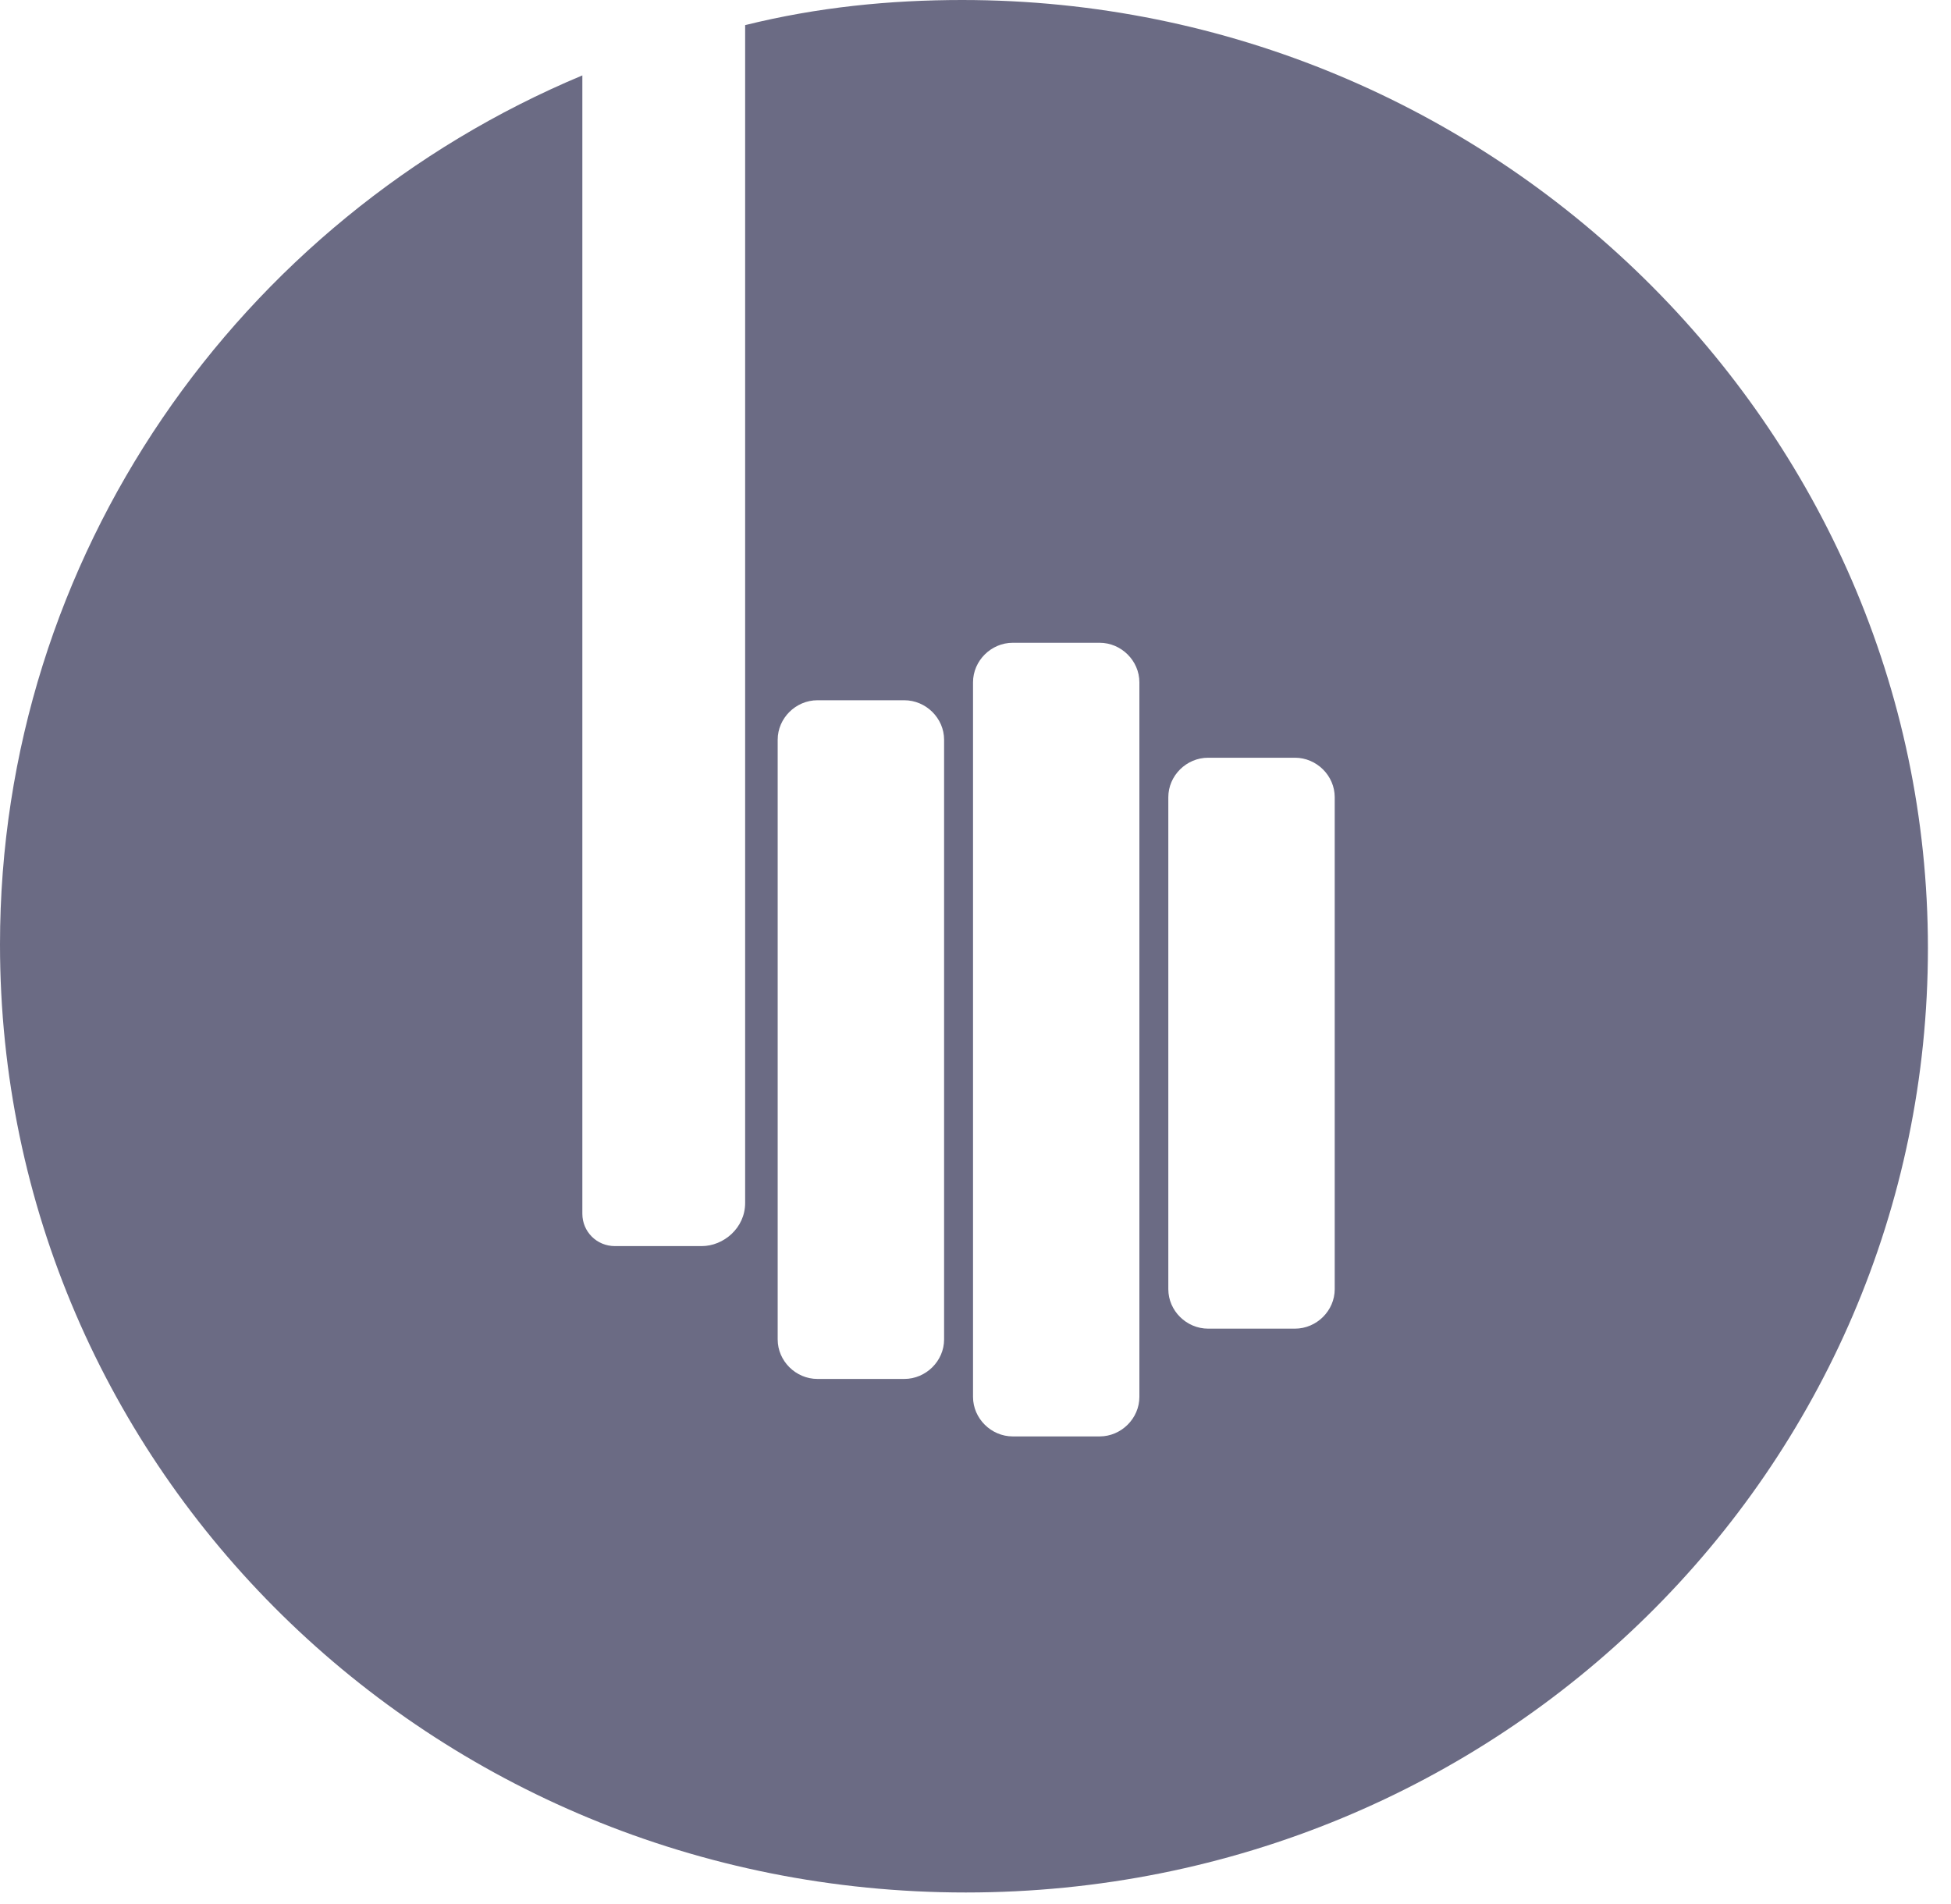
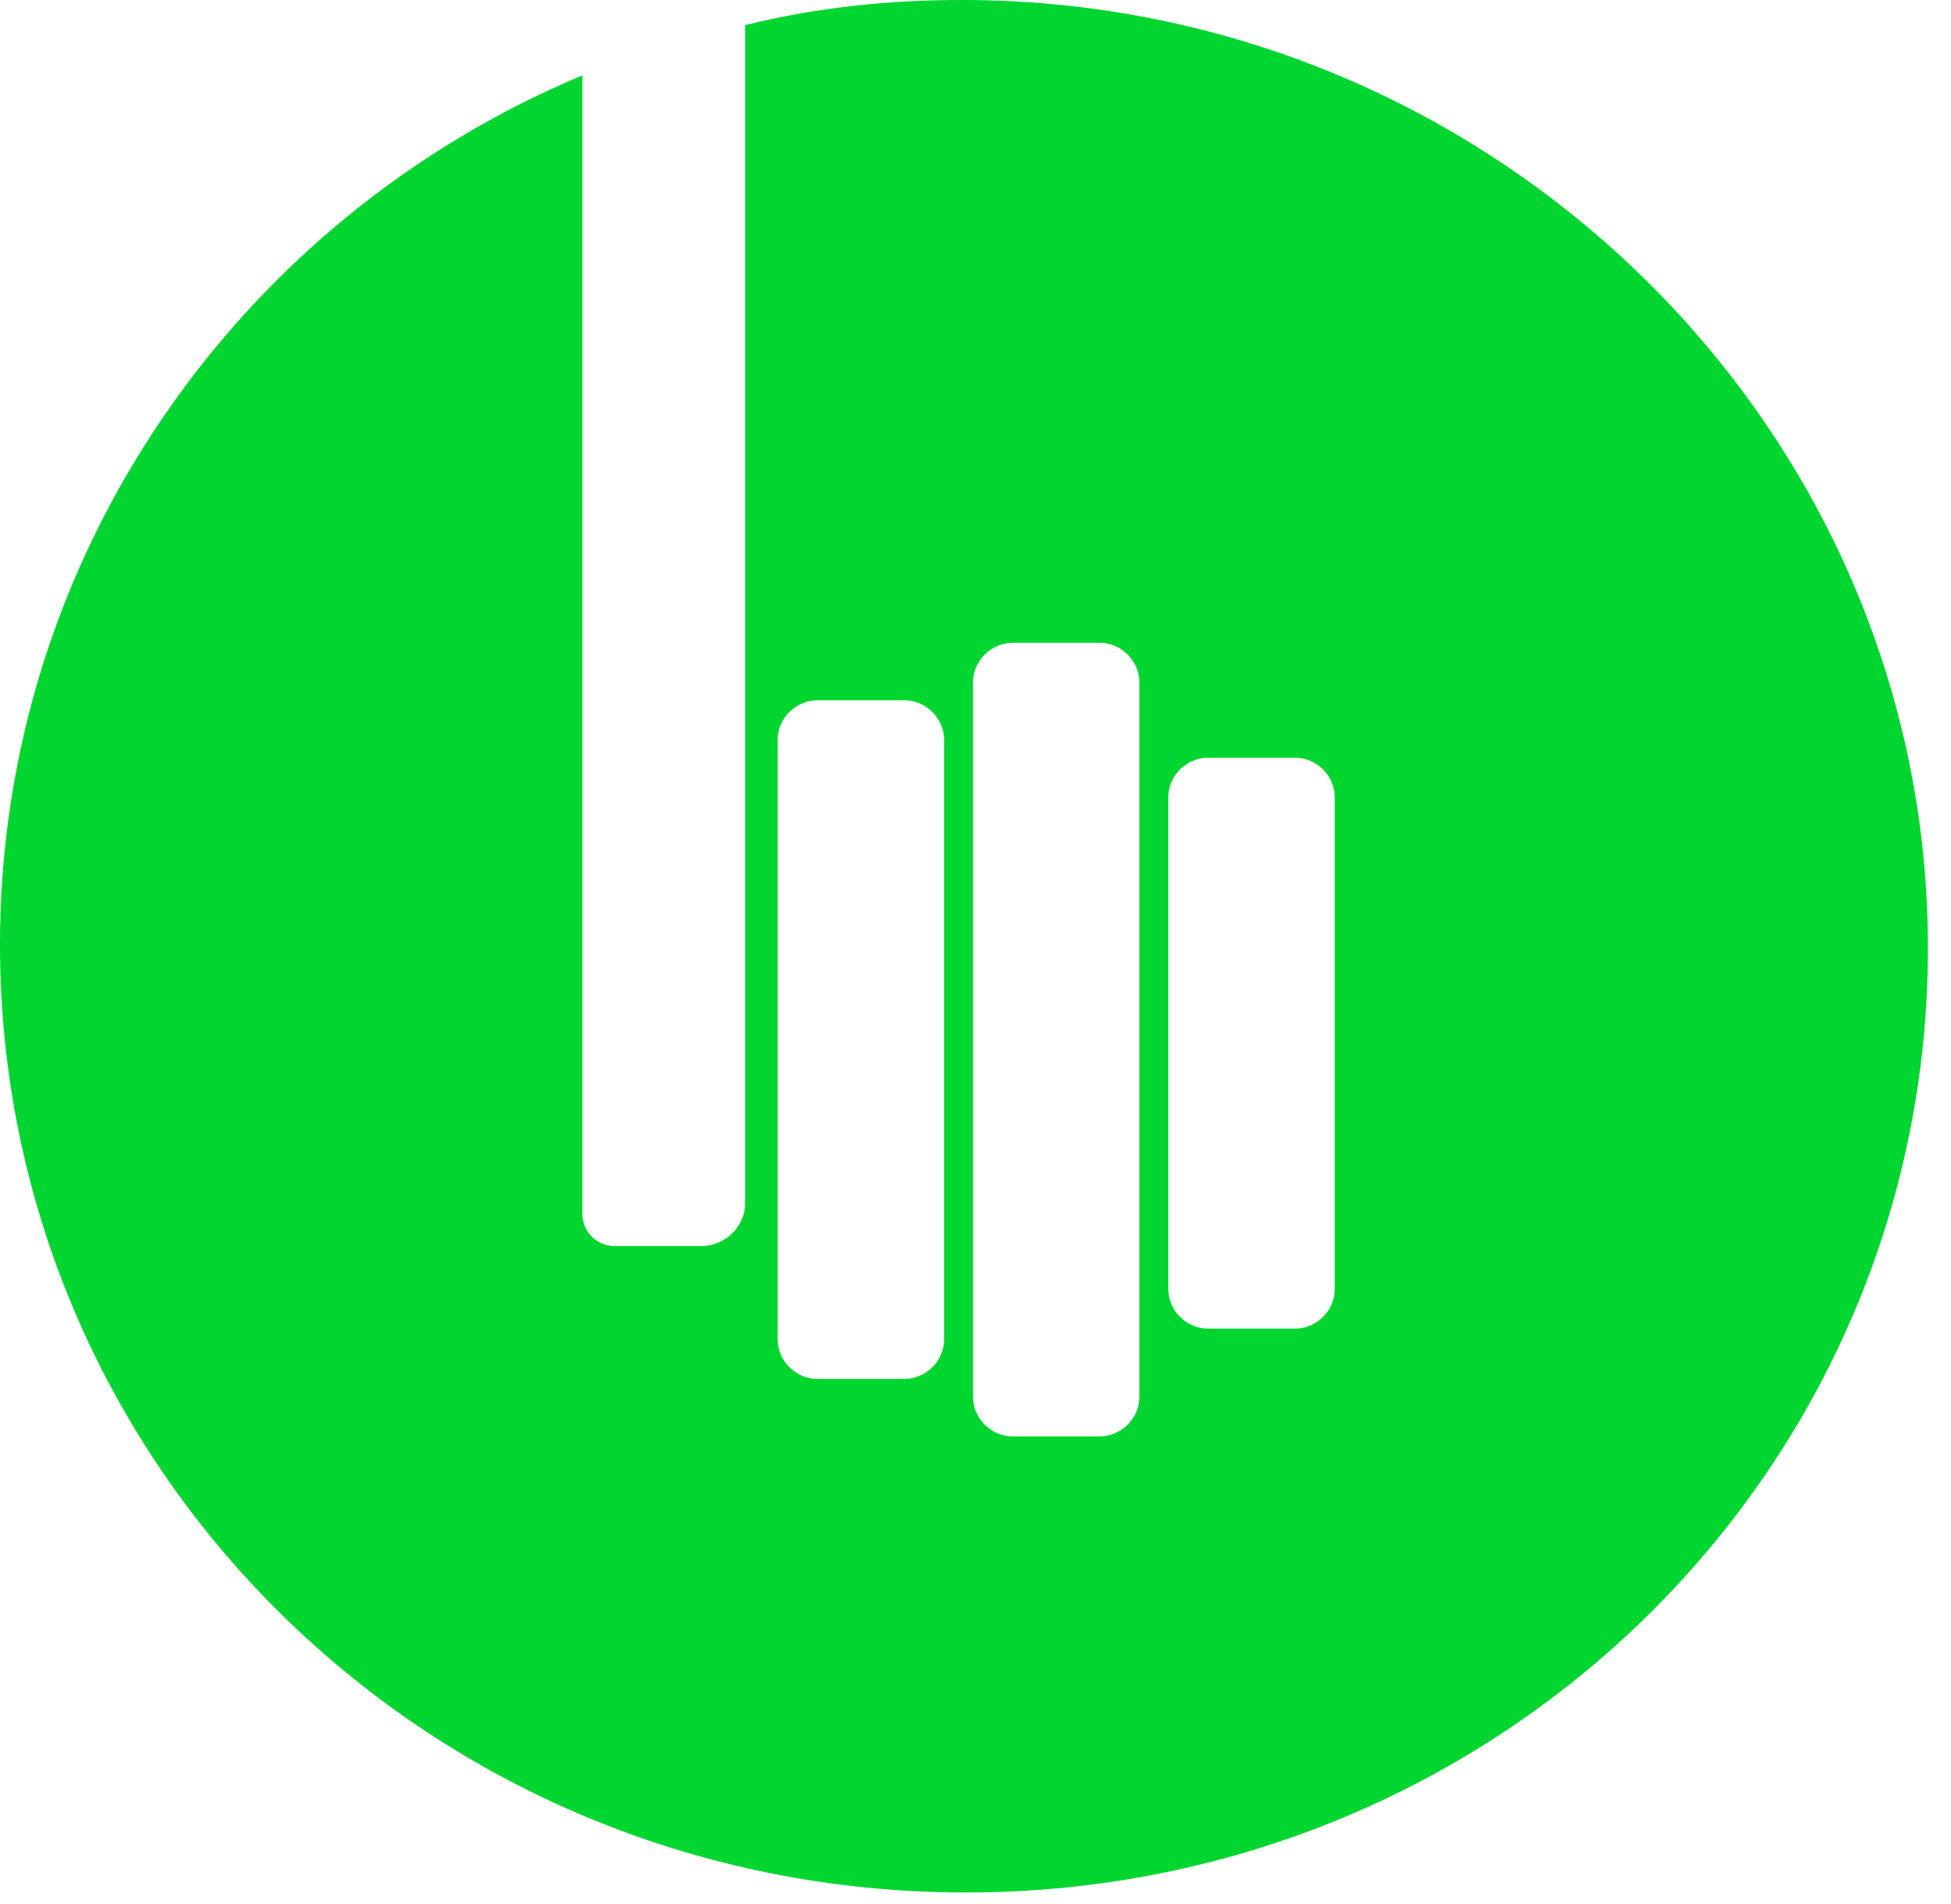
<svg xmlns="http://www.w3.org/2000/svg" width="41" height="40" viewBox="0 0 41 40" fill="none">
-   <path d="M20.22 0C18.699 0 17.179 0.151 15.659 0.528C15.659 0.604 15.659 0.679 15.659 0.755V25.283C15.659 25.811 15.203 26.189 14.747 26.189H12.922C12.542 26.189 12.238 25.887 12.238 25.509V1.585C5.017 4.604 0 11.698 0 19.849C0 30.868 9.046 39.774 20.296 39.774C31.546 39.774 40.515 30.868 40.515 19.924C40.515 8.981 31.394 0 20.22 0ZM19.84 28.151C19.84 28.604 19.459 28.981 19.003 28.981H17.179C16.723 28.981 16.343 28.604 16.343 28.151V15.547C16.343 15.094 16.723 14.717 17.179 14.717H19.003C19.459 14.717 19.84 15.094 19.84 15.547V28.151ZM23.944 29.358C23.944 29.811 23.564 30.189 23.108 30.189H21.284C20.828 30.189 20.448 29.811 20.448 29.358V14.34C20.448 13.887 20.828 13.509 21.284 13.509H23.108C23.564 13.509 23.944 13.887 23.944 14.34V29.358ZM28.049 27.094C28.049 27.547 27.669 27.924 27.213 27.924H25.389C24.932 27.924 24.552 27.547 24.552 27.094V16.755C24.552 16.302 24.932 15.925 25.389 15.925H27.213C27.669 15.925 28.049 16.302 28.049 16.755V27.094Z" fill="#6B6B84" />
+   <path d="M20.22 0C18.699 0 17.179 0.151 15.659 0.528C15.659 0.604 15.659 0.679 15.659 0.755V25.283C15.659 25.811 15.203 26.189 14.747 26.189H12.922C12.542 26.189 12.238 25.887 12.238 25.509V1.585C5.017 4.604 0 11.698 0 19.849C0 30.868 9.046 39.774 20.296 39.774C31.546 39.774 40.515 30.868 40.515 19.924C40.515 8.981 31.394 0 20.22 0ZM19.84 28.151C19.84 28.604 19.459 28.981 19.003 28.981H17.179C16.723 28.981 16.343 28.604 16.343 28.151V15.547C16.343 15.094 16.723 14.717 17.179 14.717H19.003C19.459 14.717 19.84 15.094 19.84 15.547V28.151ZM23.944 29.358C23.944 29.811 23.564 30.189 23.108 30.189H21.284C20.828 30.189 20.448 29.811 20.448 29.358V14.34C20.448 13.887 20.828 13.509 21.284 13.509H23.108C23.564 13.509 23.944 13.887 23.944 14.34V29.358ZM28.049 27.094C28.049 27.547 27.669 27.924 27.213 27.924H25.389C24.932 27.924 24.552 27.547 24.552 27.094V16.755C24.552 16.302 24.932 15.925 25.389 15.925H27.213C27.669 15.925 28.049 16.302 28.049 16.755V27.094Z" fill="#00D62F" />
</svg>
